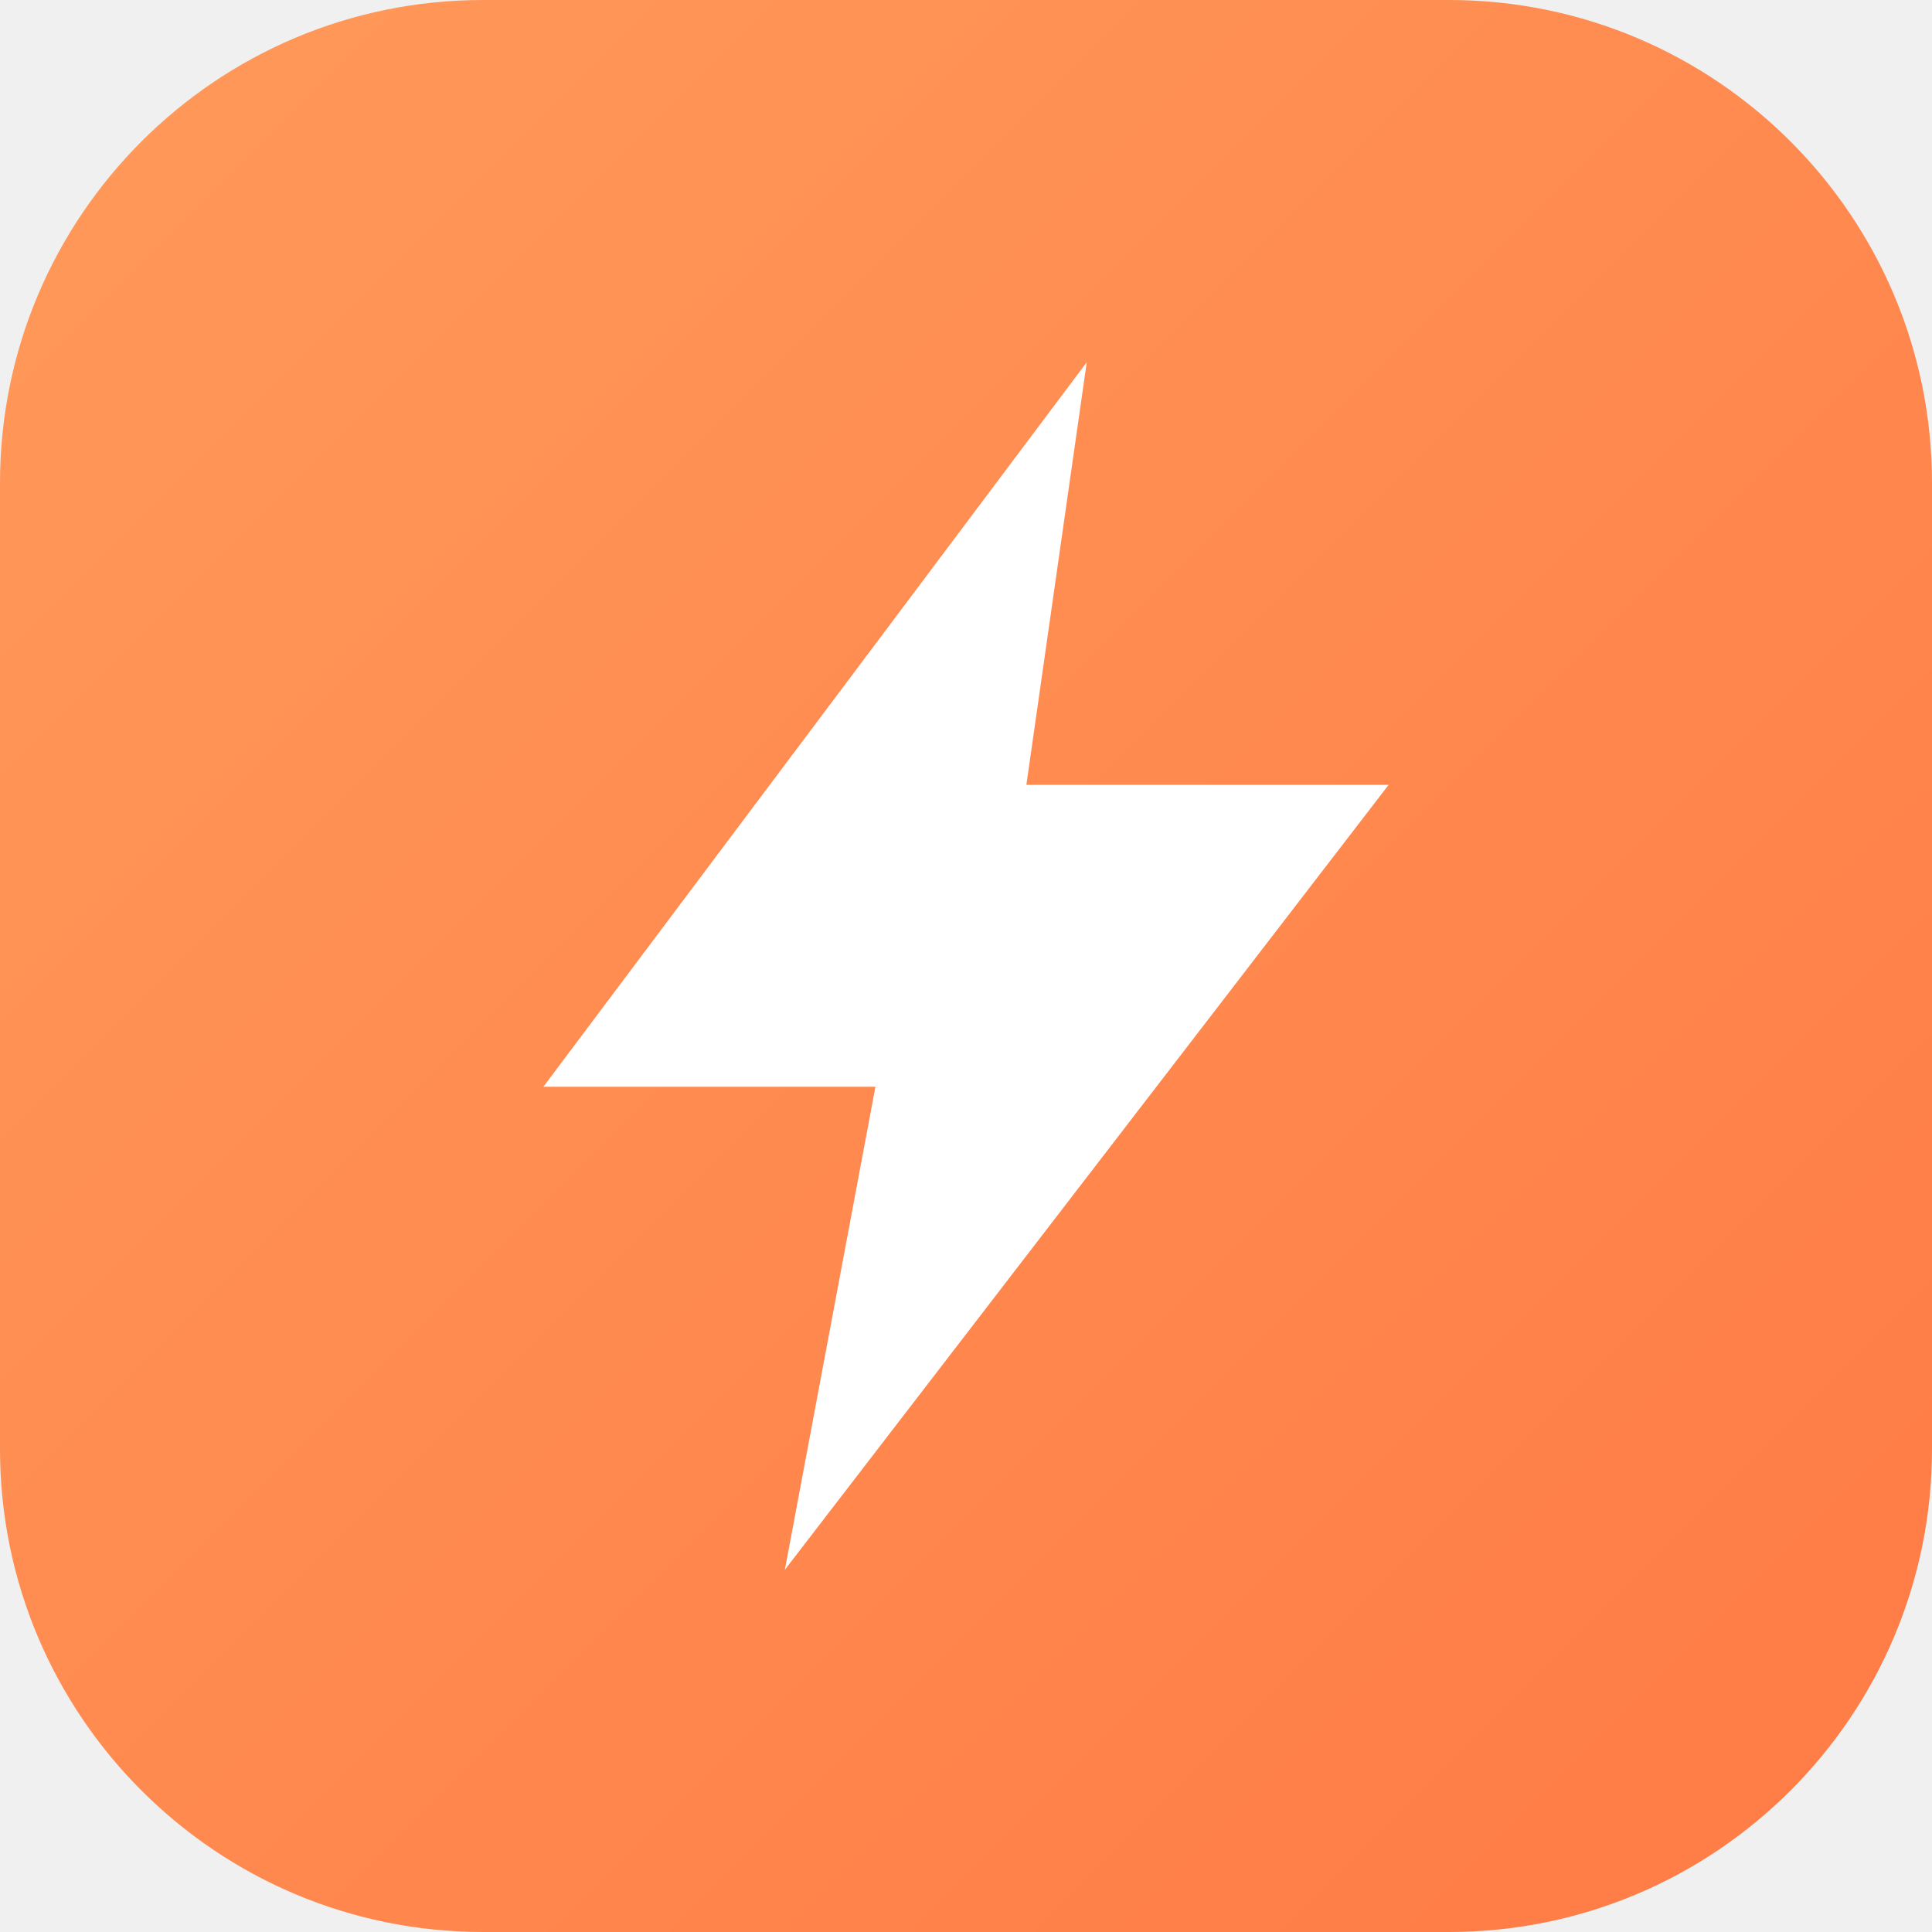
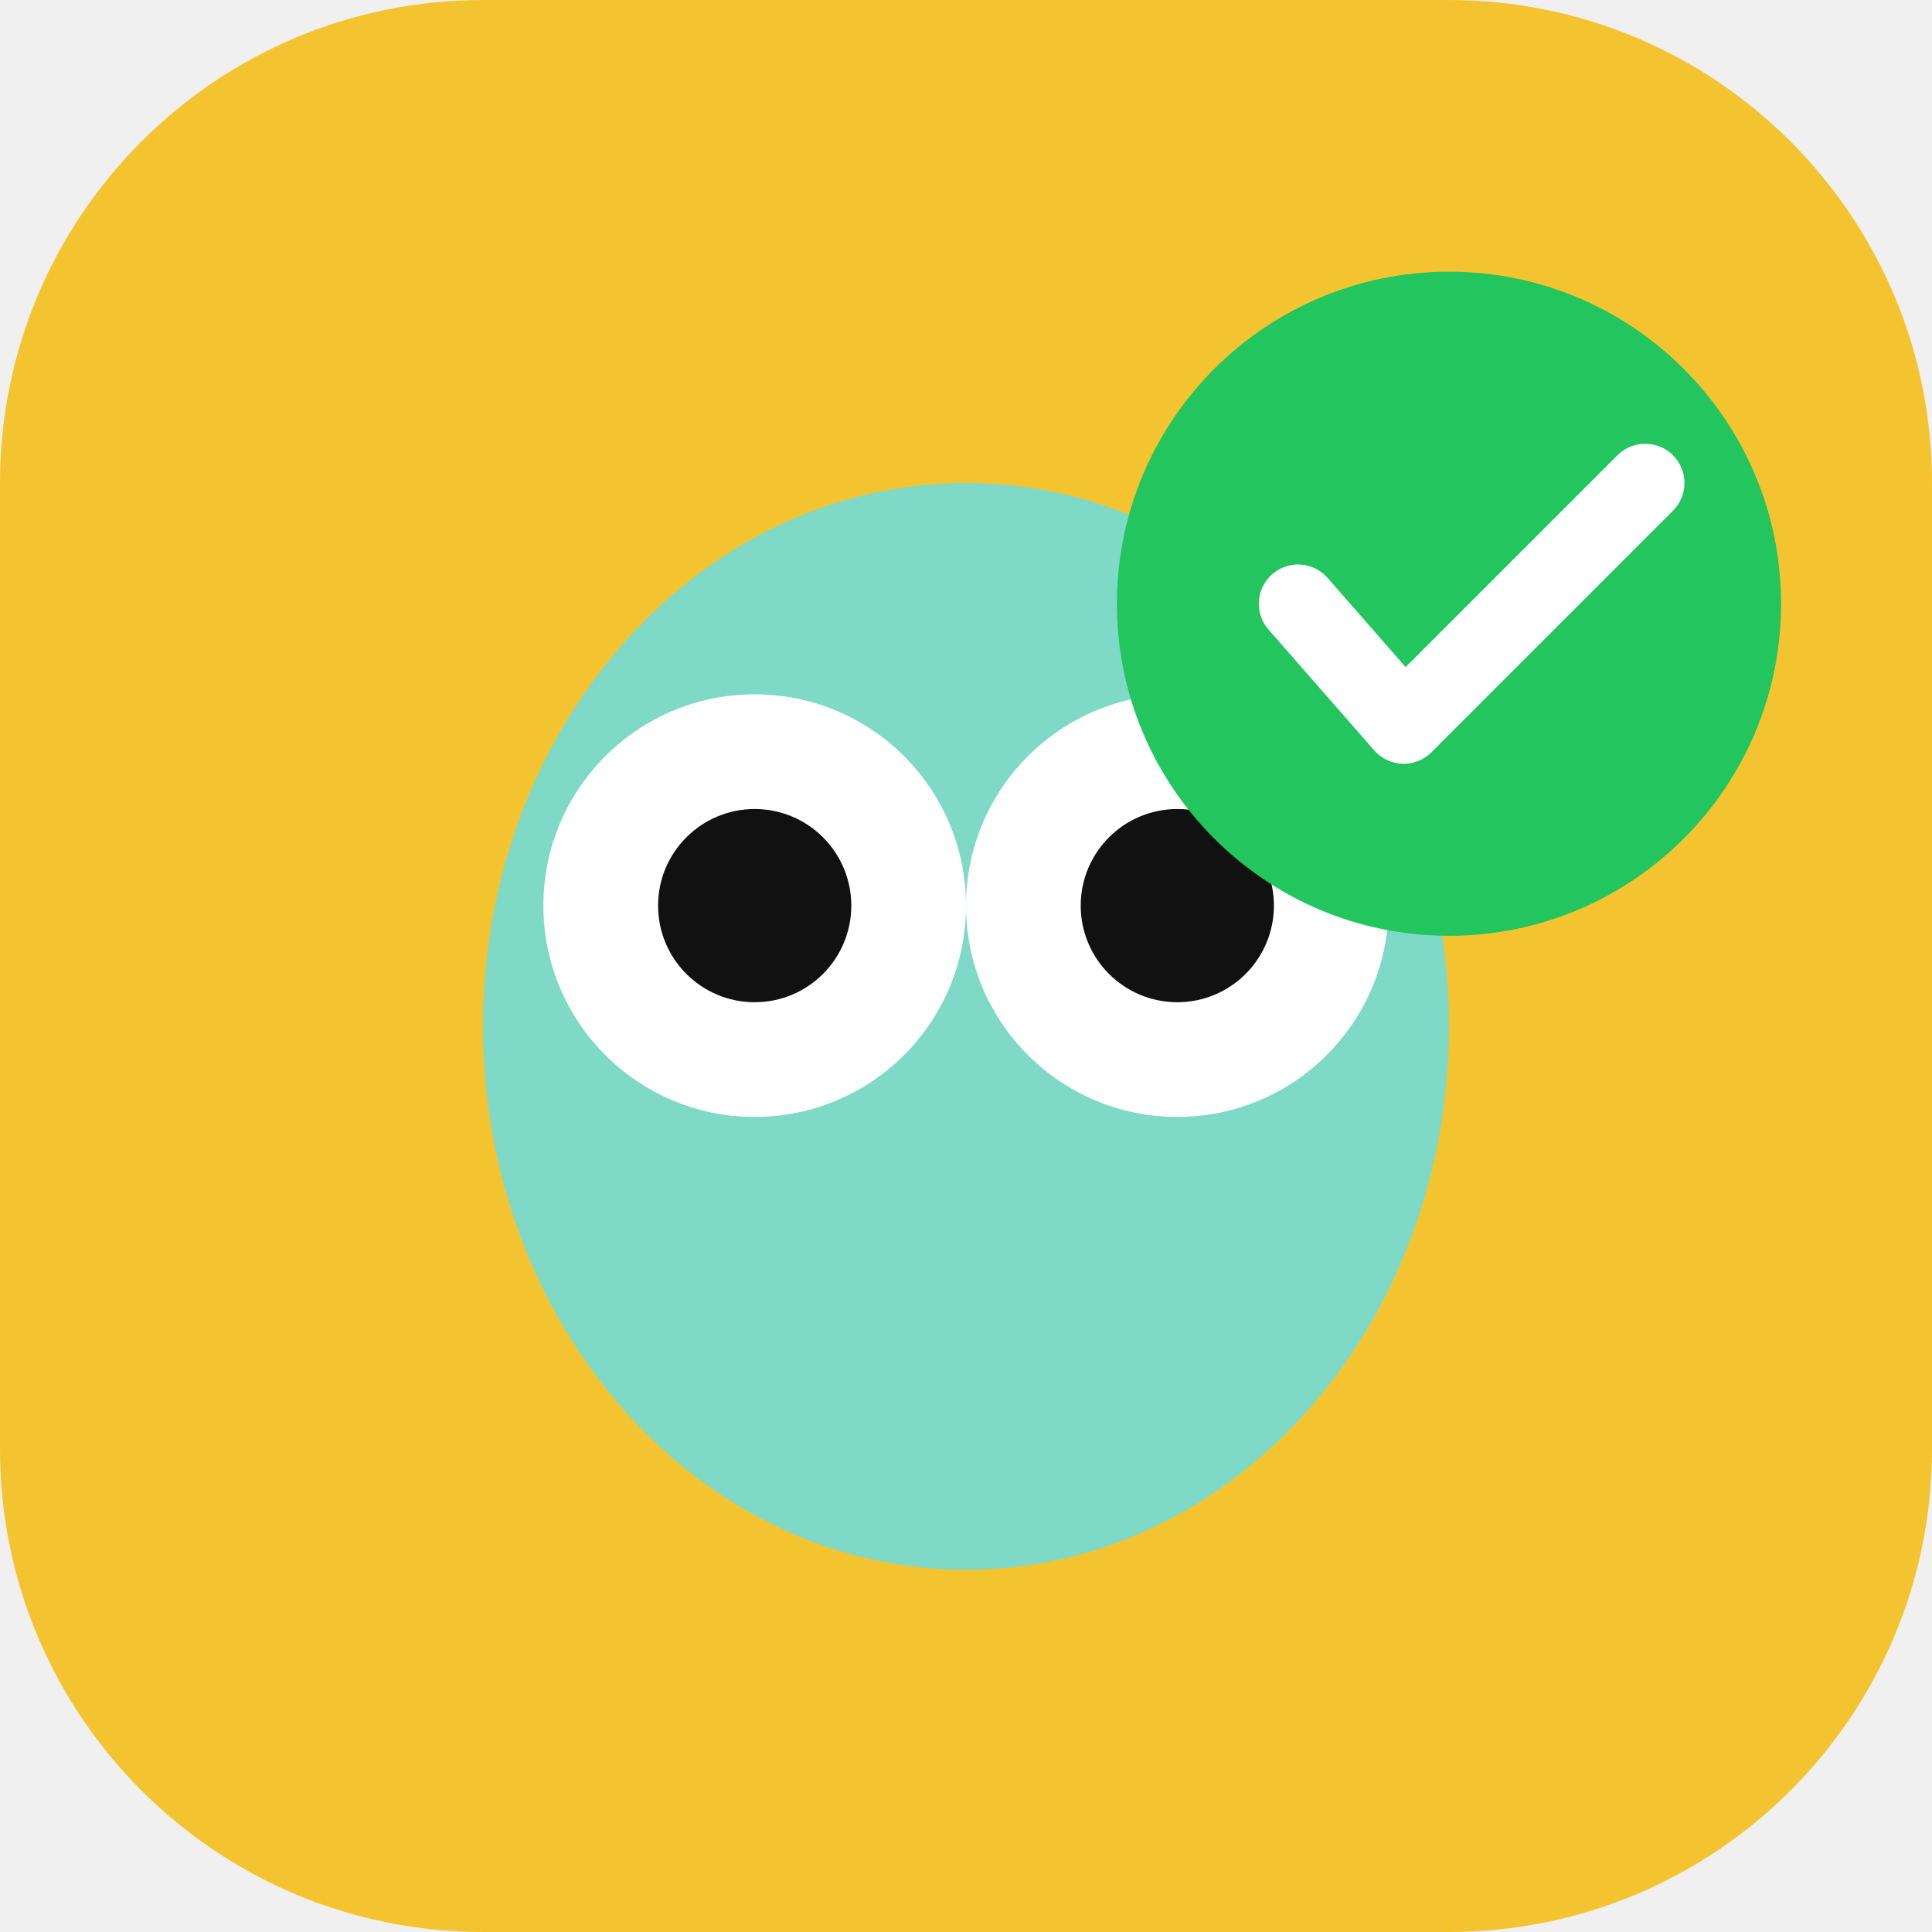
<svg xmlns="http://www.w3.org/2000/svg" viewBox="0 0 64 64">
-   <defs>
-     <linearGradient id="g" x1="0" y1="0" x2="1" y2="1">
-       <stop offset="0" stop-color="#ff9a5a" />
-       <stop offset="1" stop-color="#ff7a45" />
-     </linearGradient>
-   </defs>
-   <rect width="64" height="64" rx="16" fill="url(#g)" />
-   <path d="M36 12 L18 36 h11 l-3 16 20-26 H34 l2-14z" fill="#ffffff" />
+   <rect width="64" height="64" rx="16" fill="#F4C430" />
+   <ellipse cx="32" cy="34" rx="16" ry="18" fill="#7ED9C7" />
+   <circle cx="25" cy="30" r="7" fill="#ffffff" />
+   <circle cx="39" cy="30" r="7" fill="#ffffff" />
+   <circle cx="25" cy="30" r="3.2" fill="#111111" />
+   <circle cx="39" cy="30" r="3.2" fill="#111111" />
+   <circle cx="48" cy="20" r="11" fill="#22c55e" />
+   <path d="M43 20 l3.5 4 8-8" fill="none" stroke="#ffffff" stroke-width="2.6" stroke-linecap="round" stroke-linejoin="round" />
</svg>
